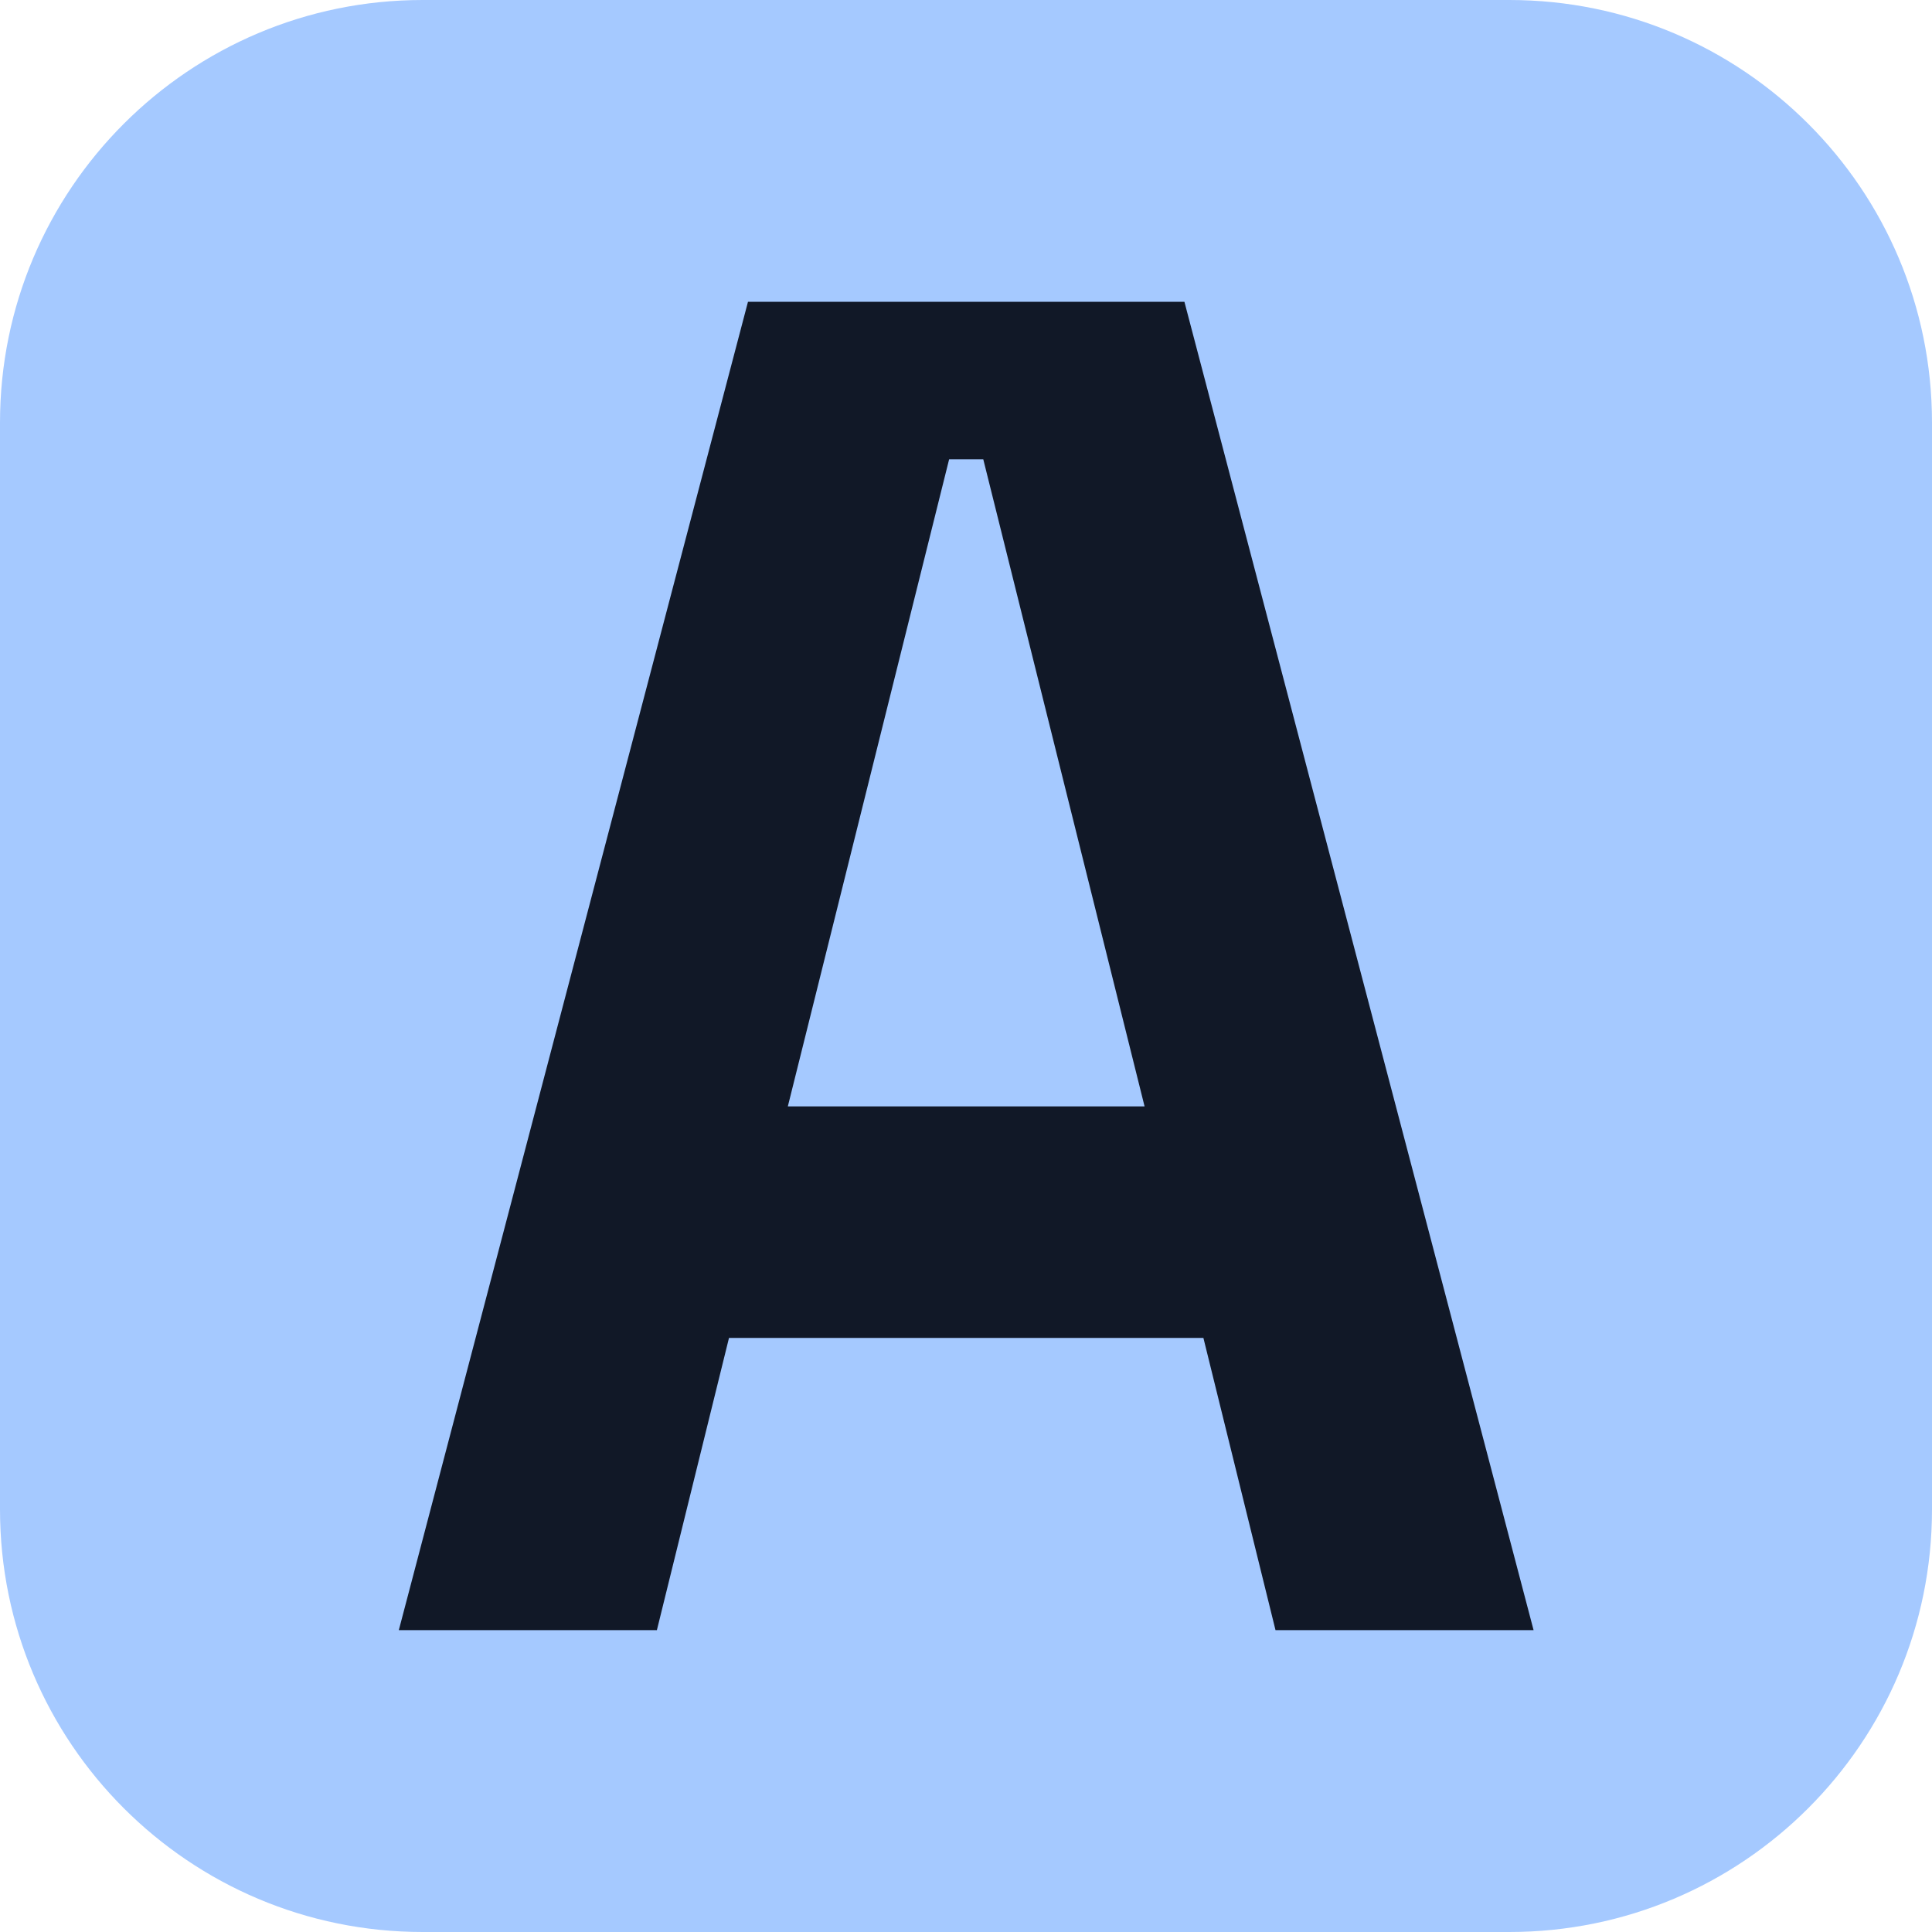
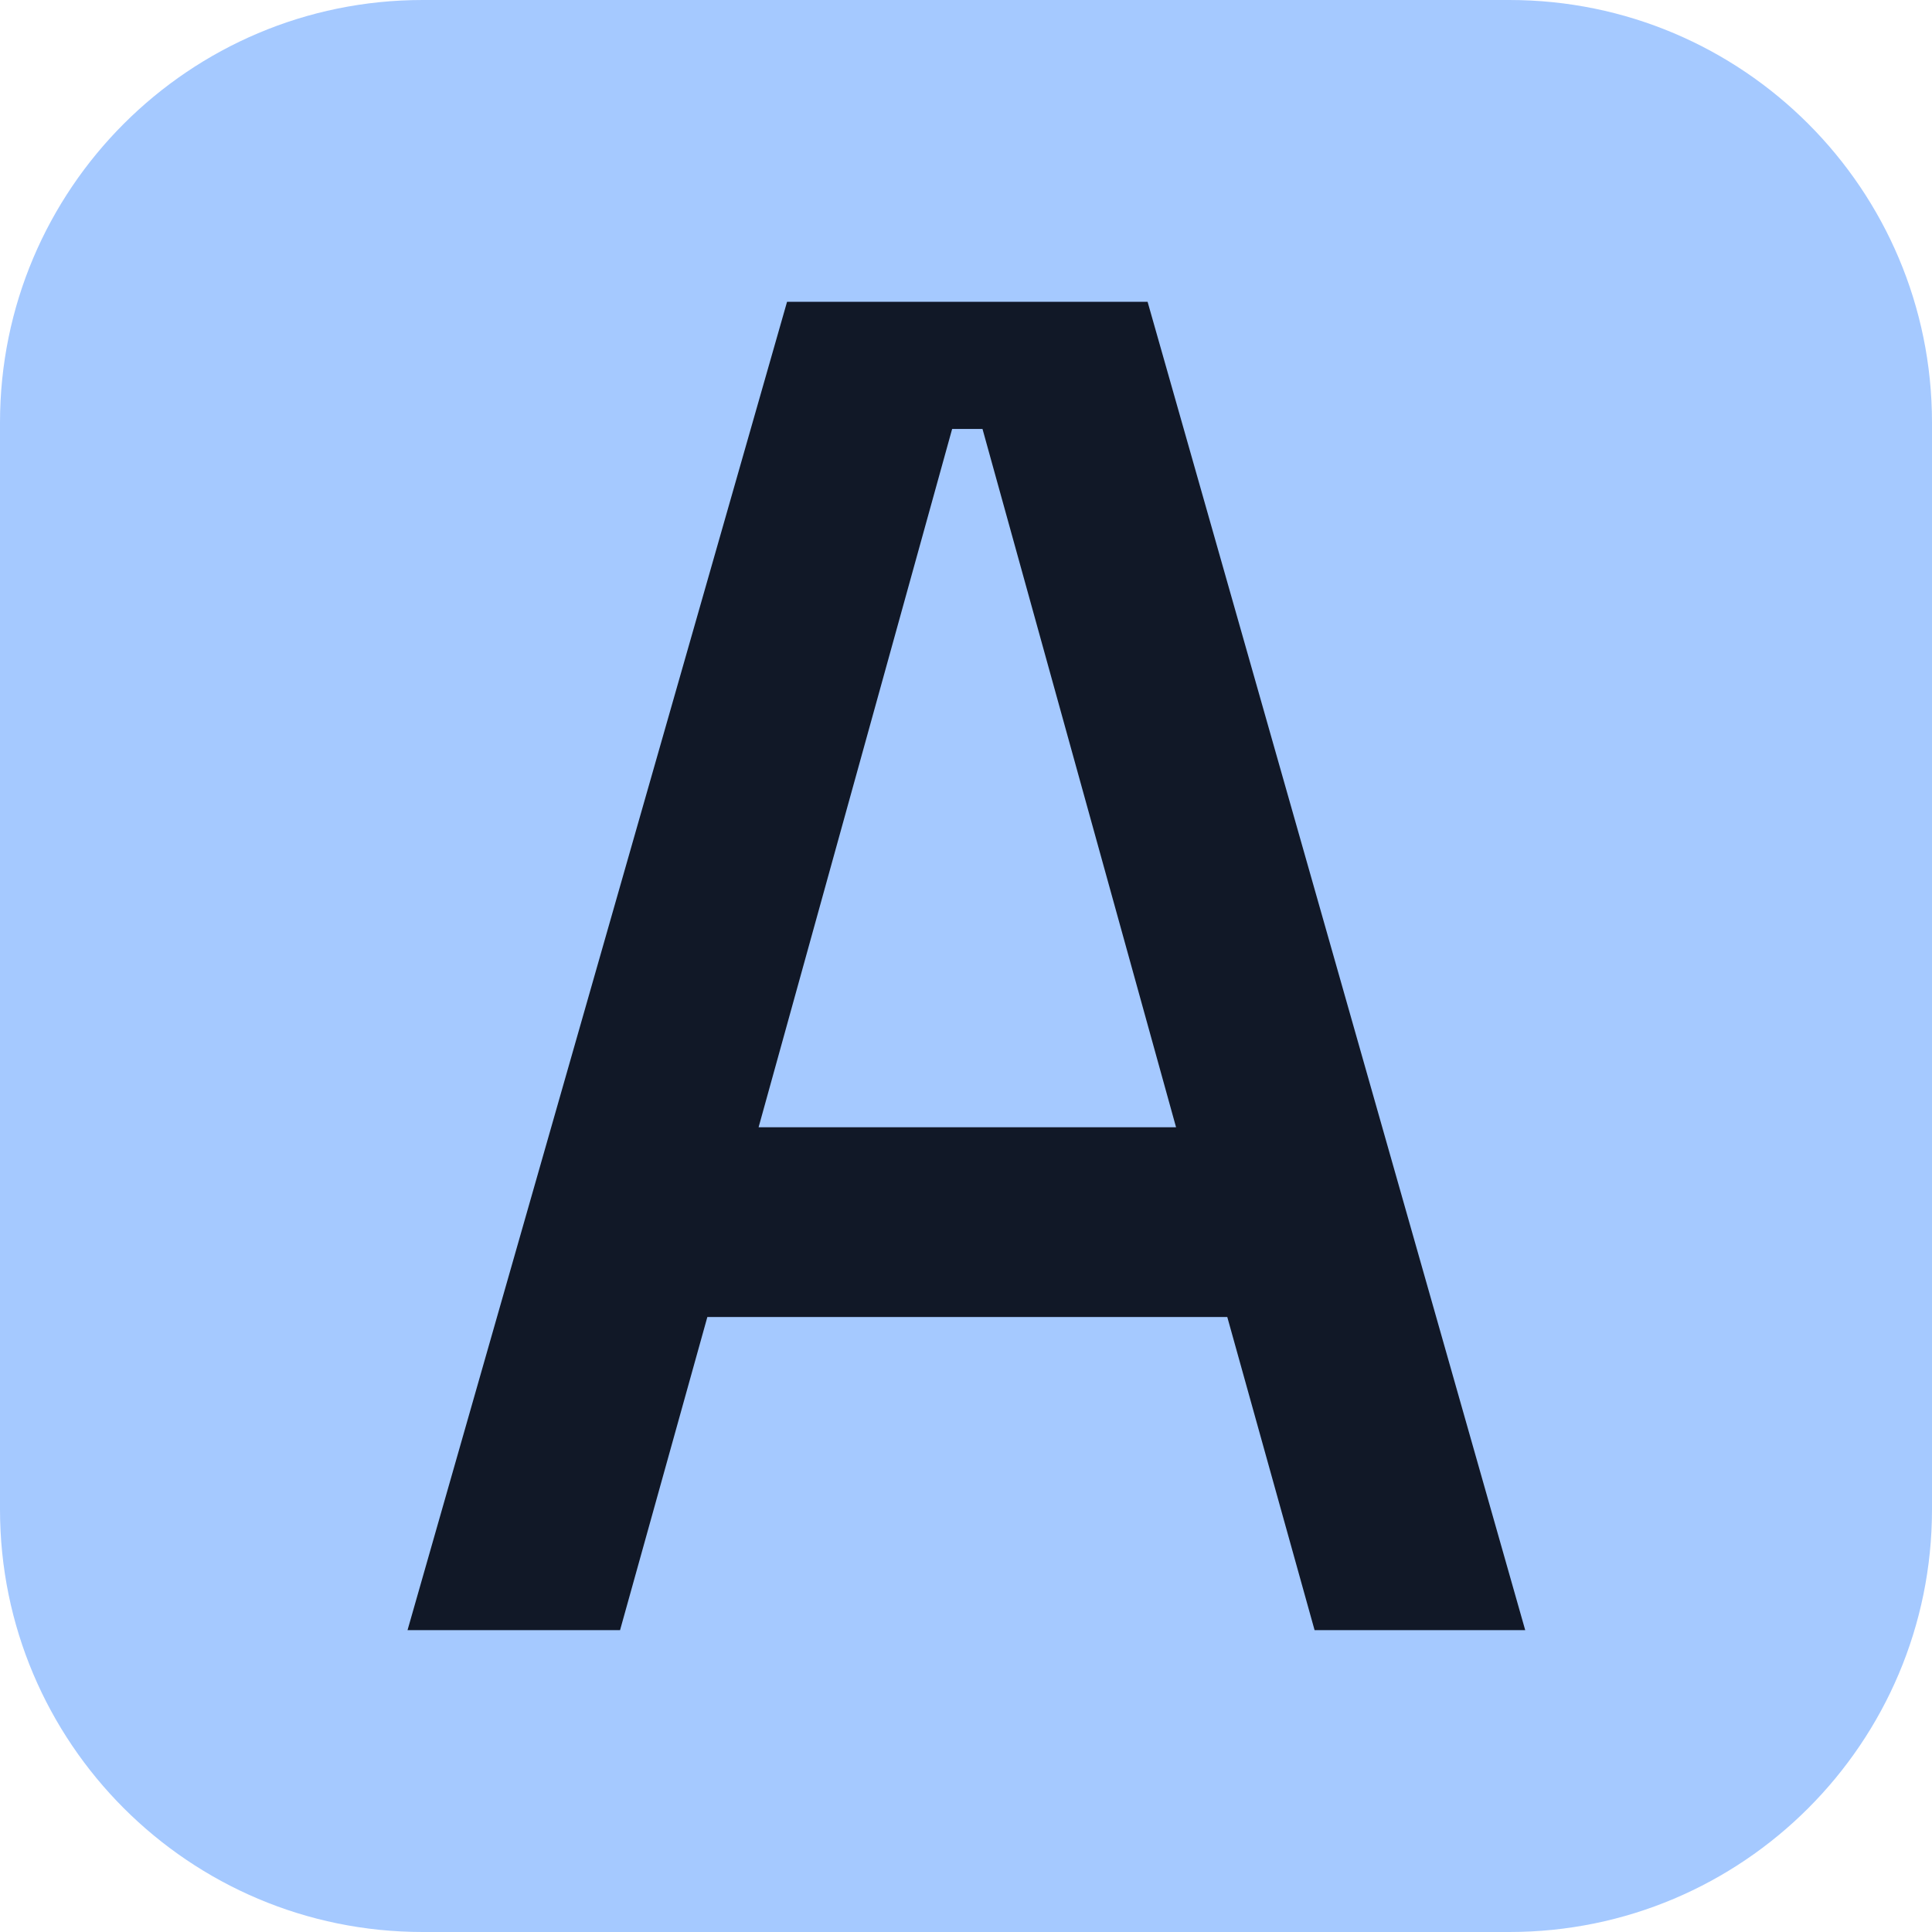
<svg xmlns="http://www.w3.org/2000/svg" viewBox="0 0 32 32">
  <rect width="32" height="32" rx="7" fill="#a5c9ff" />
-   <path d="M18 0 202 700H432L616 0H480L442 154H192L154 0ZM223 276H411L326 617H308Z" transform="translate(6.04 27) scale(0.03143 -0.03143)" fill="#111827" />
+   <path d="M21 0 221 700H411L610 0H499L453 165H179L133 0ZM206 265H426L324 633H308Z" transform="translate(6.09 27) scale(0.03143 -0.03143)" fill="#111827" />
</svg>
